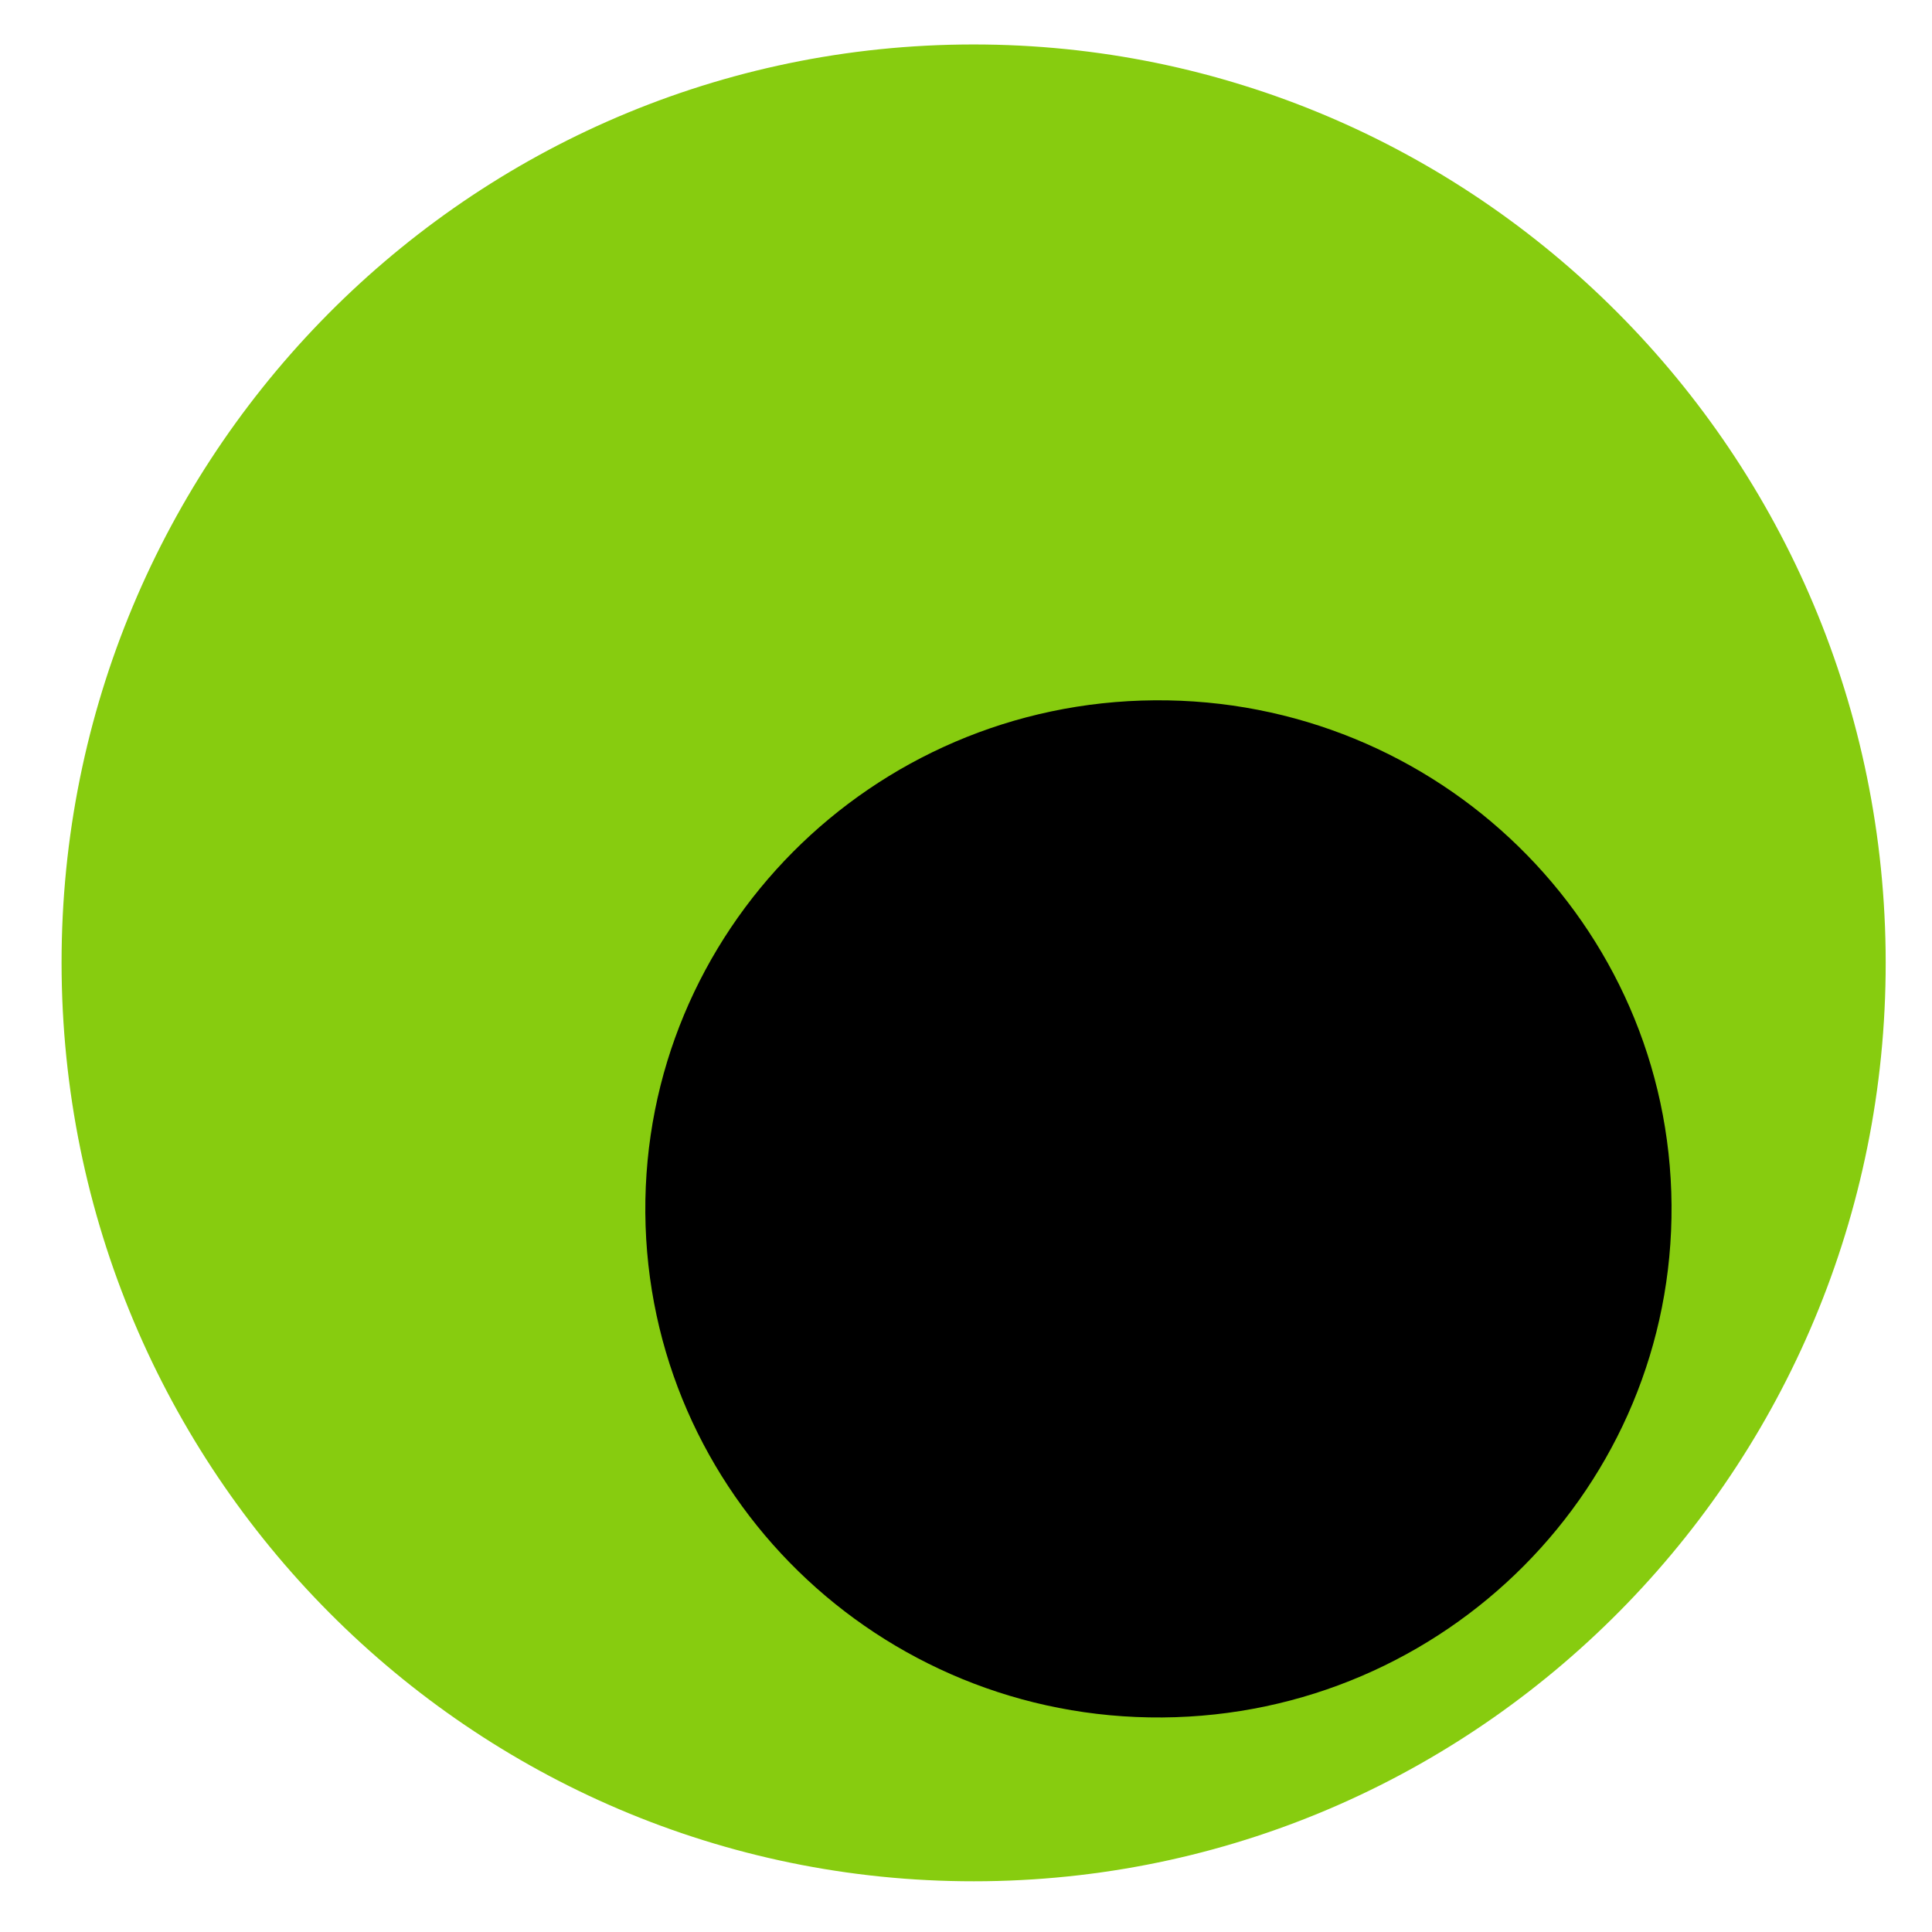
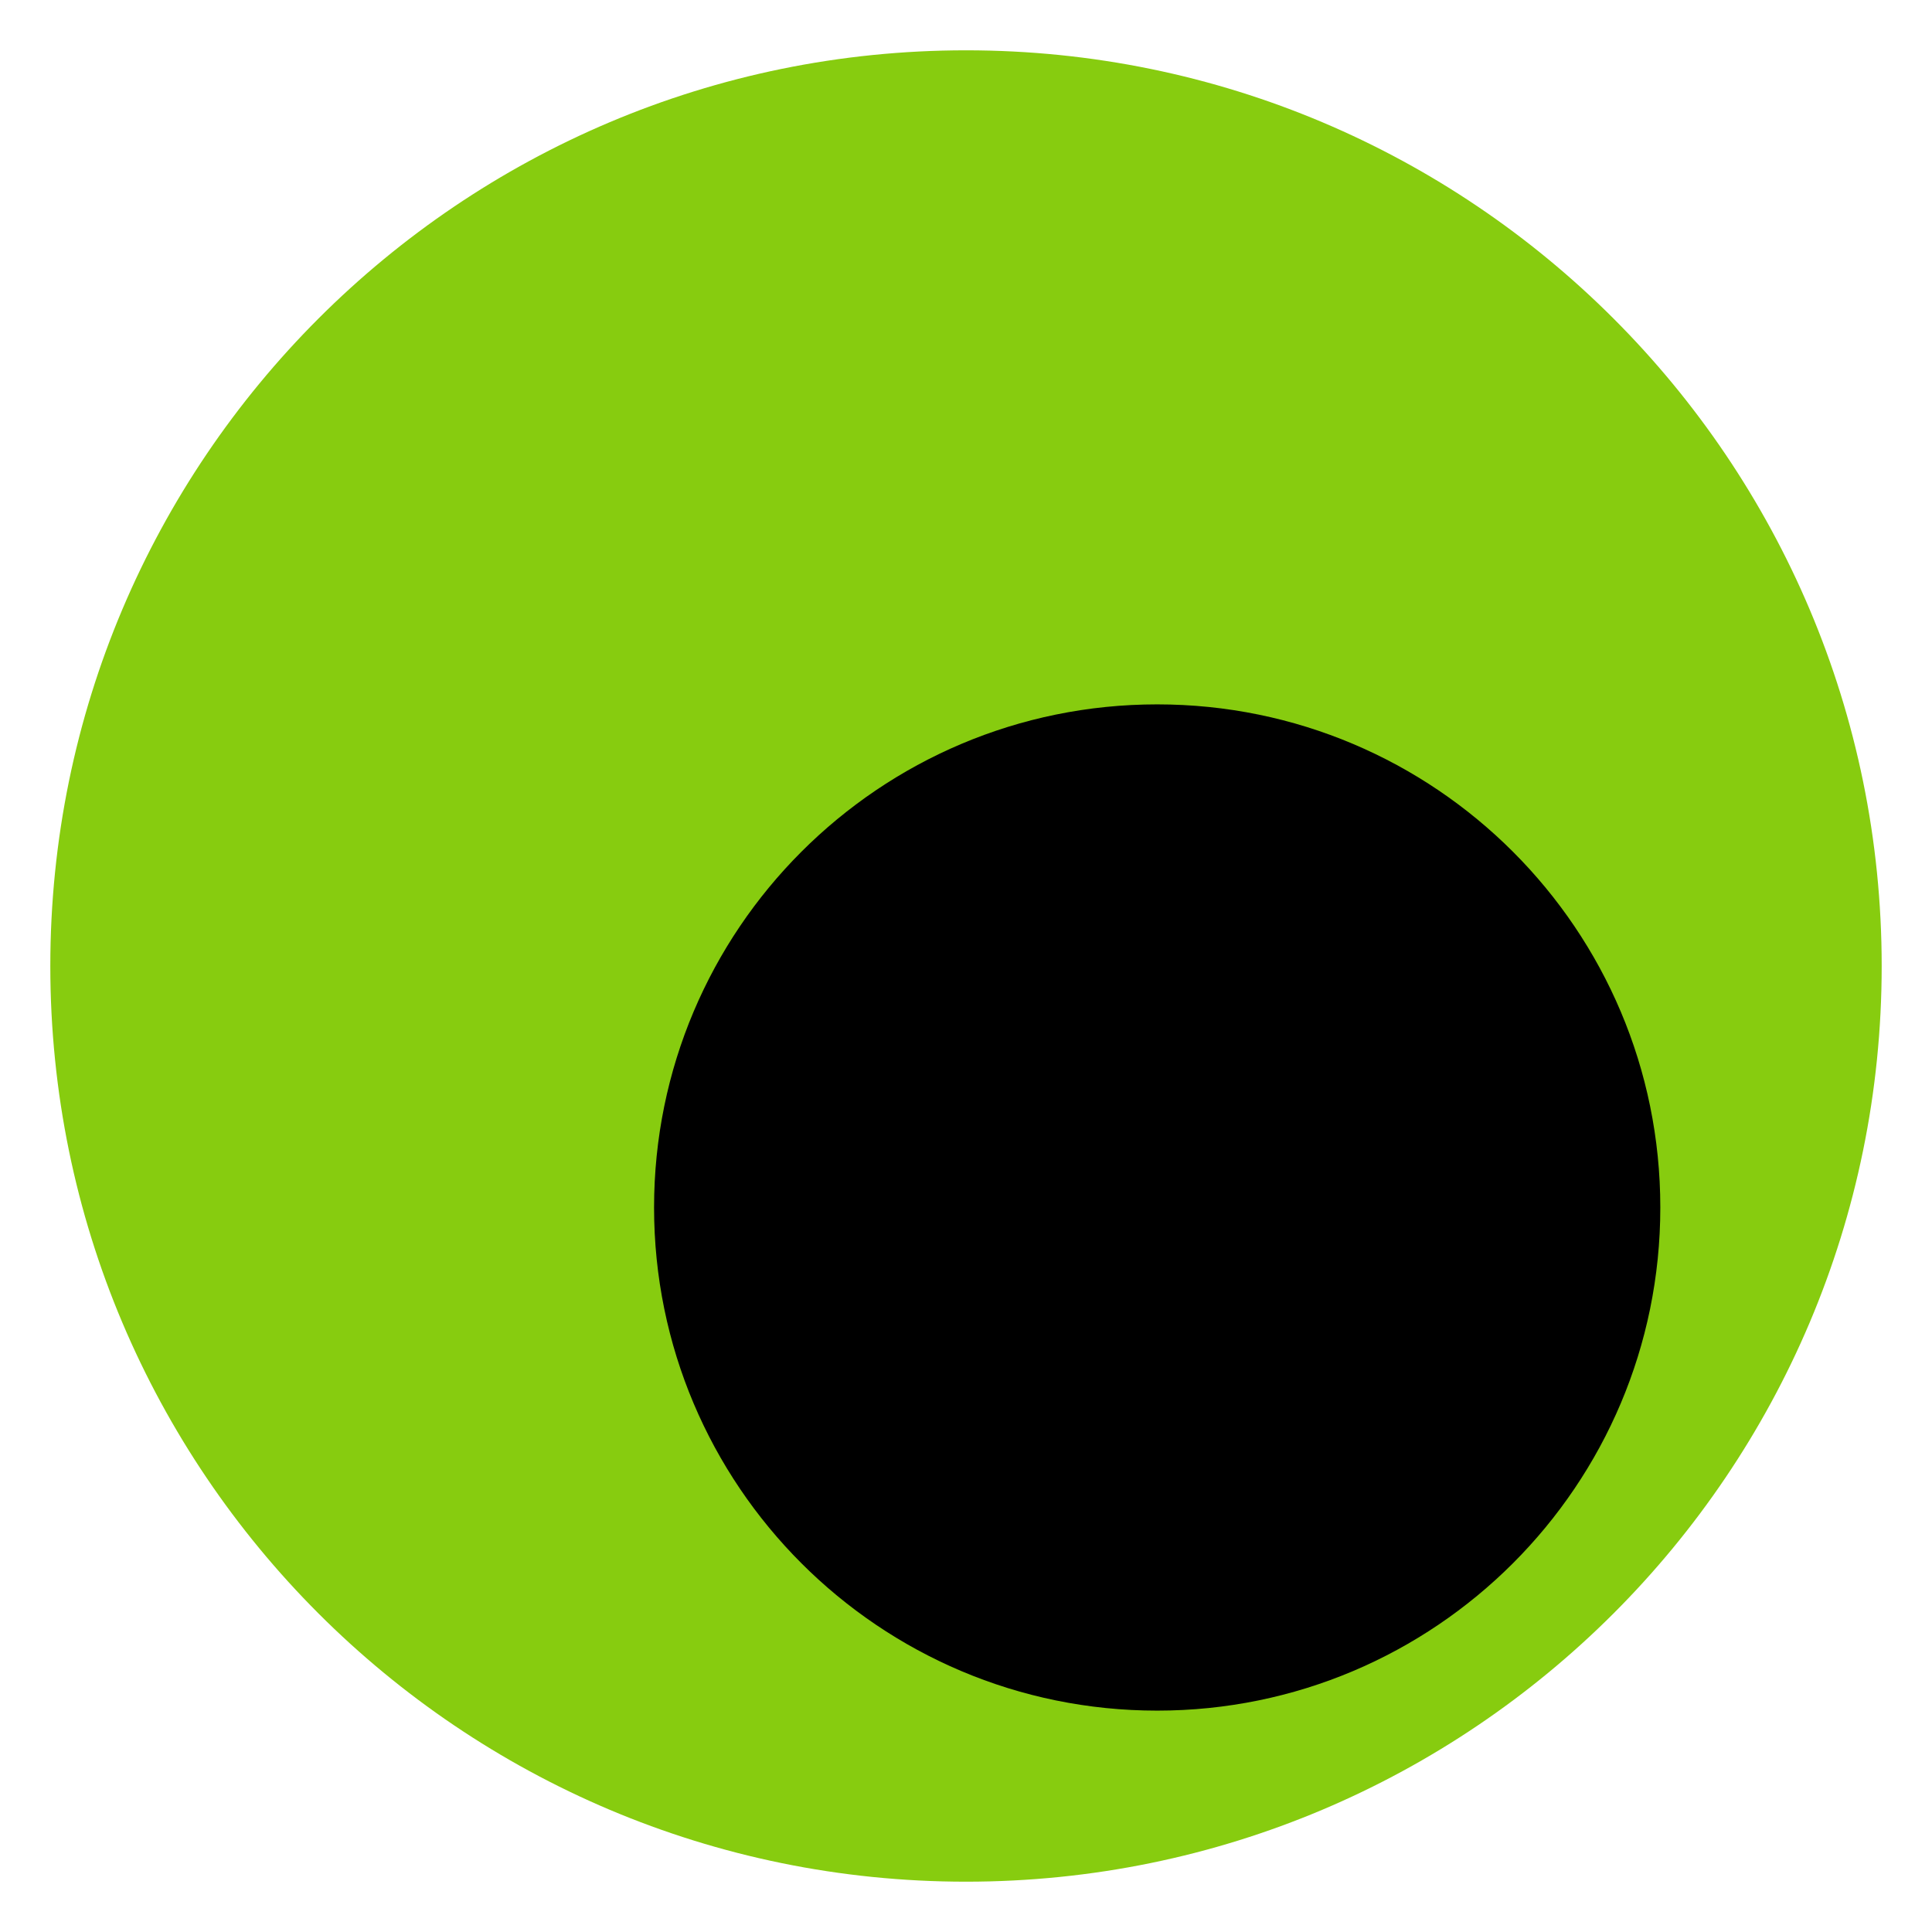
- <svg xmlns="http://www.w3.org/2000/svg" xmlns:ns1="https://sketch.io/dtd/" version="1.1" ns1:metadata="eyJuYW1lIjoiRHJhd2luZy0xMC5za2V0Y2hwYWQiLCJzdXJmYWNlIjp7Im1ldGhvZCI6ImZpbGwiLCJibGVuZCI6Im5vcm1hbCIsImVuYWJsZWQiOnRydWUsIm9wYWNpdHkiOjEsInR5cGUiOiJwYXR0ZXJuIiwicGF0dGVybiI6eyJ0eXBlIjoicGF0dGVybiIsInJlZmxlY3QiOiJuby1yZWZsZWN0IiwicmVwZWF0IjoicmVwZWF0Iiwic21vb3RoaW5nIjpmYWxzZSwic3JjIjoidHJhbnNwYXJlbnRMaWdodCIsInN4IjoxLCJzeSI6MSwieDAiOjAuNSwieDEiOjEsInkwIjowLjUsInkxIjoxfX0sImNsaXBQYXRoIjp7ImVuYWJsZWQiOnRydWUsInN0eWxlIjp7InN0cm9rZVN0eWxlIjoiYmxhY2siLCJsaW5lV2lkdGgiOjF9fSwiZGVzY3JpcHRpb24iOiJNYWRlIHdpdGggU2tldGNocGFkIiwibWV0YWRhdGEiOnt9LCJleHBvcnREUEkiOjcyLCJleHBvcnRGb3JtYXQiOiJwbmciLCJleHBvcnRRdWFsaXR5IjowLjk1LCJ1bml0cyI6InB4Iiwid2lkdGgiOjk2LCJoZWlnaHQiOjk2LCJwYWdlcyI6W3sid2lkdGgiOjk2LCJoZWlnaHQiOjk2fV0sInV1aWQiOiJjNDYxMjYzYi1hYThmLTQ4MjctOTNjMi1jYjk5MDk0MTU4ZmEifQ==" width="96" height="96" viewBox="0 0 96 96" ns1:version="2021.4.25.11">
-   <path ns1:tool="circle" style="fill: #87cc0f; mix-blend-mode: source-over; fill-opacity: 1; vector-effect: non-scaling-stroke;" d="M37.6 0 C58.37 0 75.21 16.84 75.21 37.6 75.21 58.37 58.37 75.21 37.6 75.21 16.84 75.21 0 58.37 0 37.6 0 16.84 16.84 0 37.6 0 z" transform="matrix(1.205049,-0.01605774,0.01616957,1.213441,2.455455,2.816992)" />
-   <path ns1:tool="circle" style="fill: #000000; mix-blend-mode: source-over; fill-opacity: 1; vector-effect: non-scaling-stroke;" d="M33.12 0 C51.41 0 66.24 14.83 66.24 33.12 66.24 51.41 51.41 66.24 33.12 66.24 14.83 66.24 0 51.41 0 33.12 0 14.83 14.83 0 33.12 0 z" transform="matrix(0.769803,-0.005910769,0.005858579,0.7630059,31.87197,34.99358)" />
+ <svg xmlns="http://www.w3.org/2000/svg" version="1.1" height="96" width="96" viewBox="0 0 96 96">
+   <circle cx="48" cy="48" r="45.5" fill="#87cc0f" />
+   <circle cx="57.5" cy="60" r="25" fill="#000000" />
</svg>
